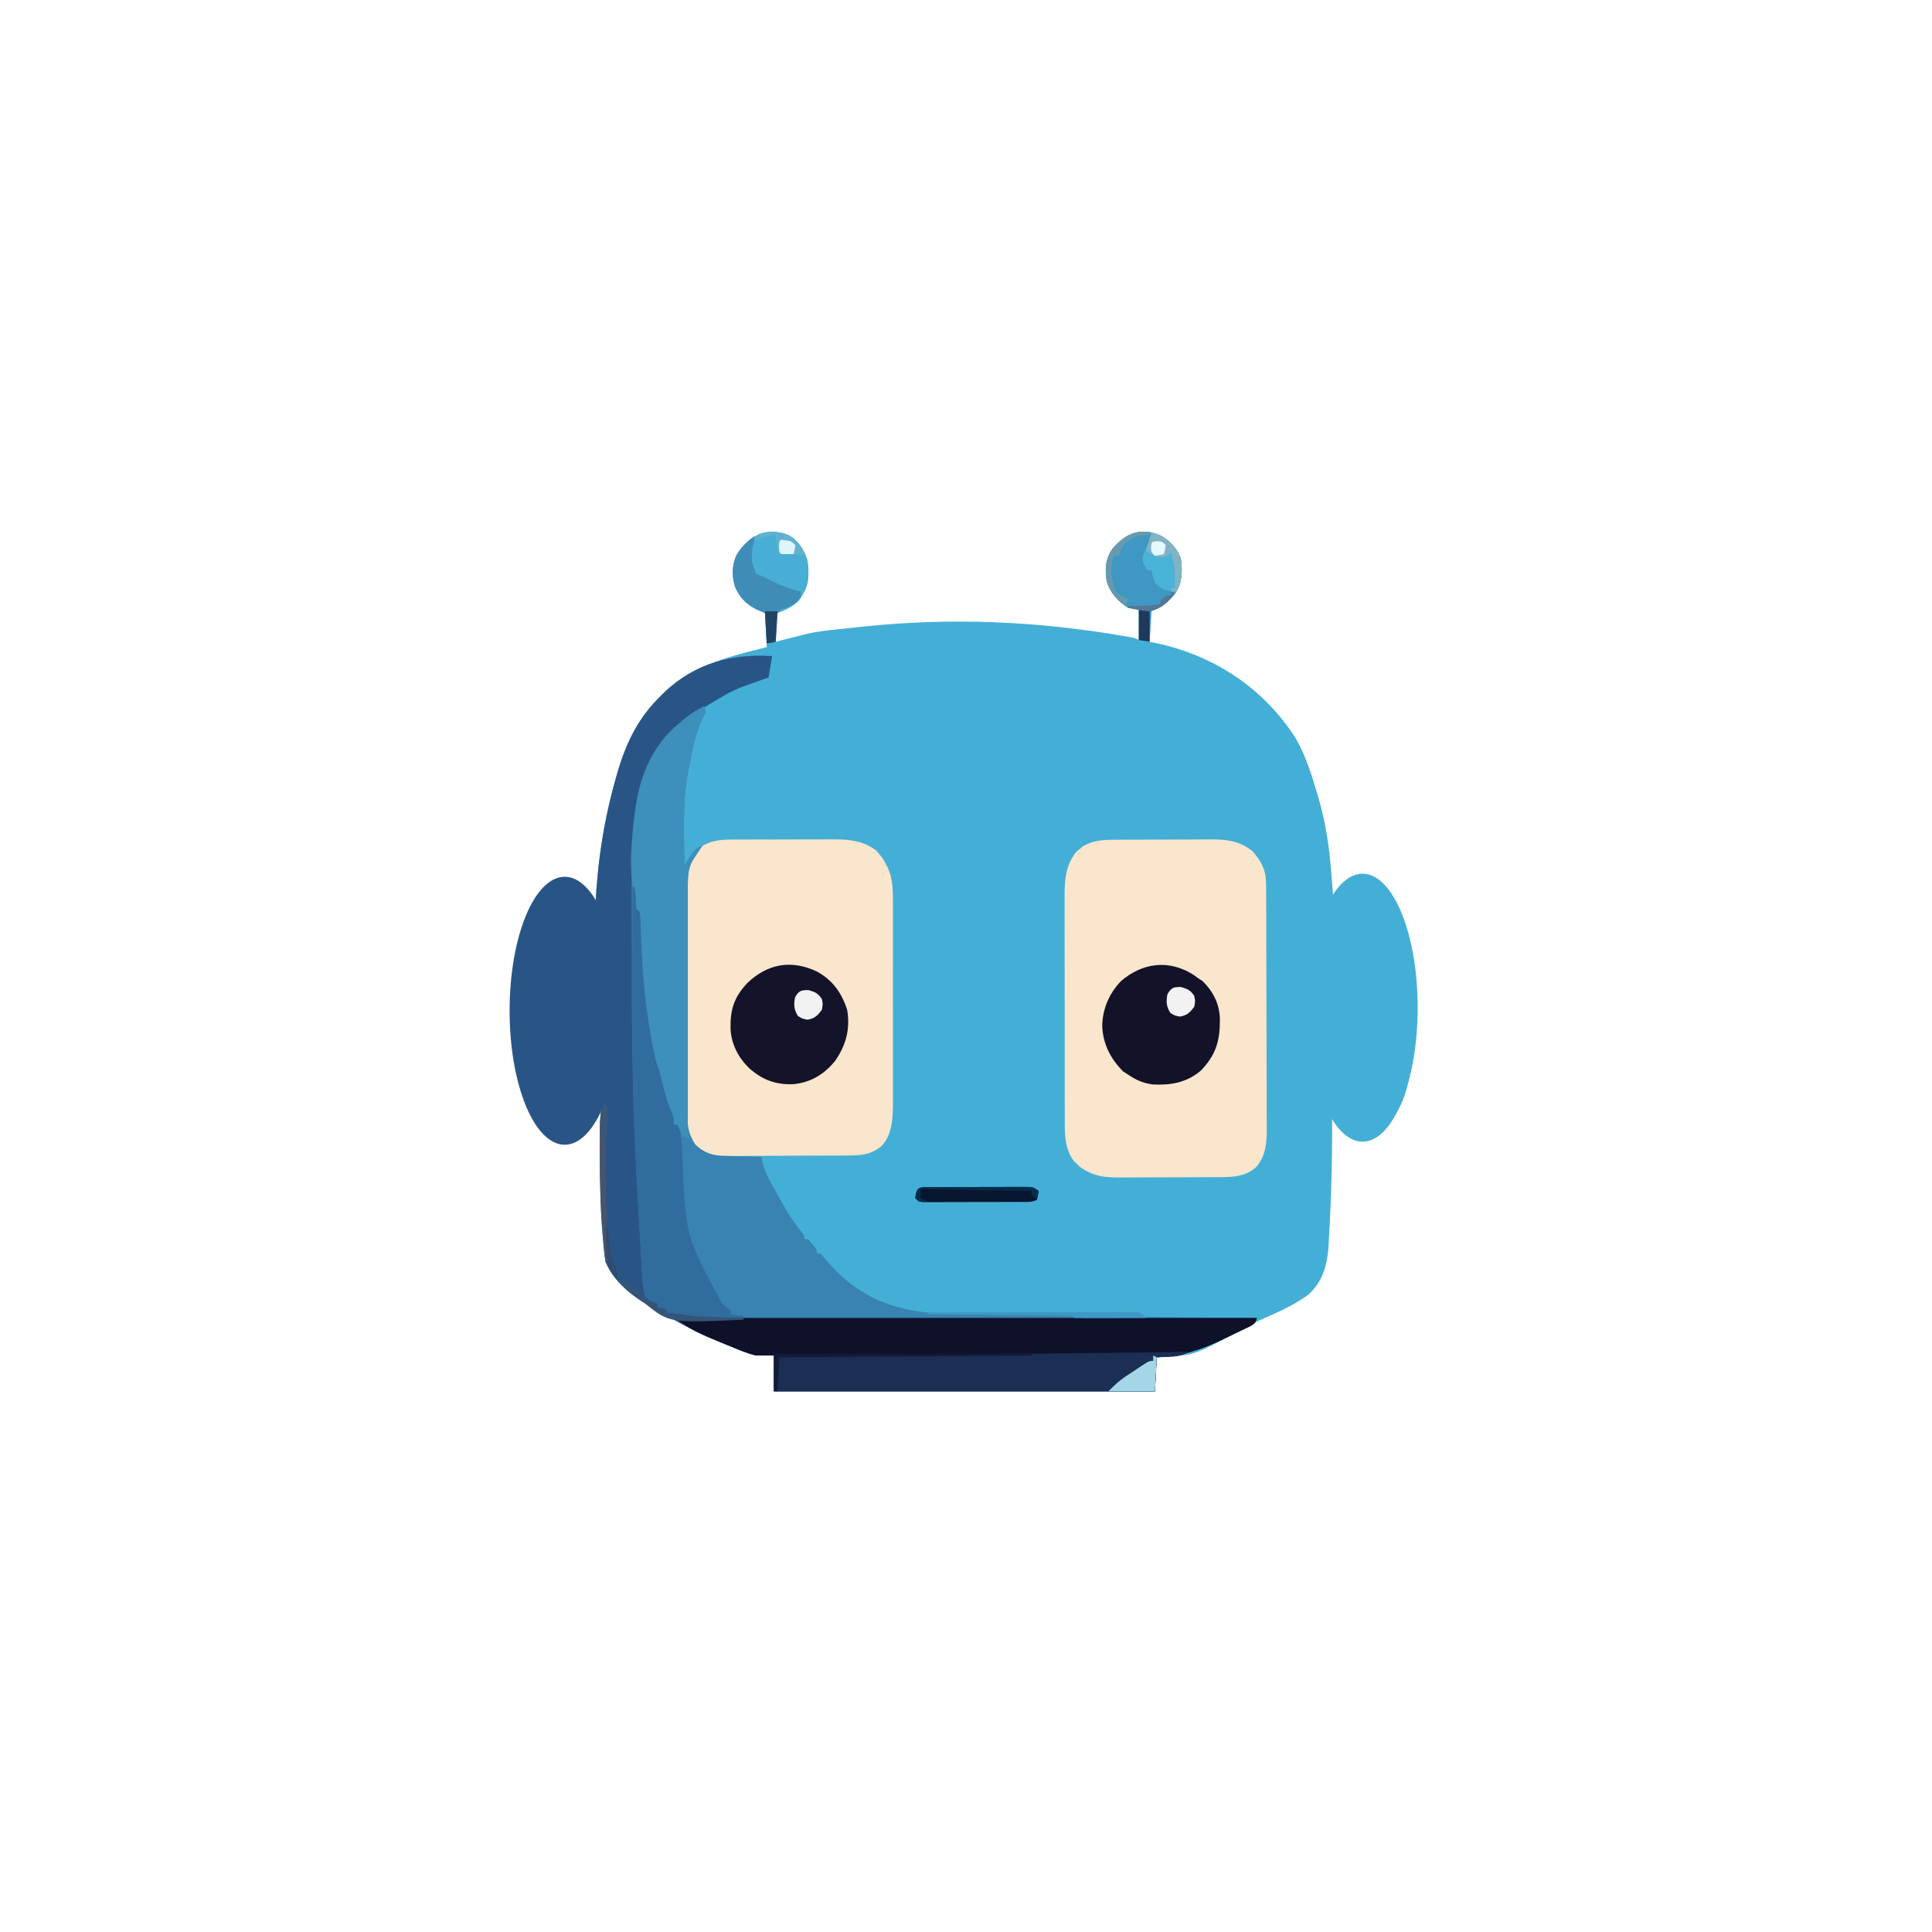
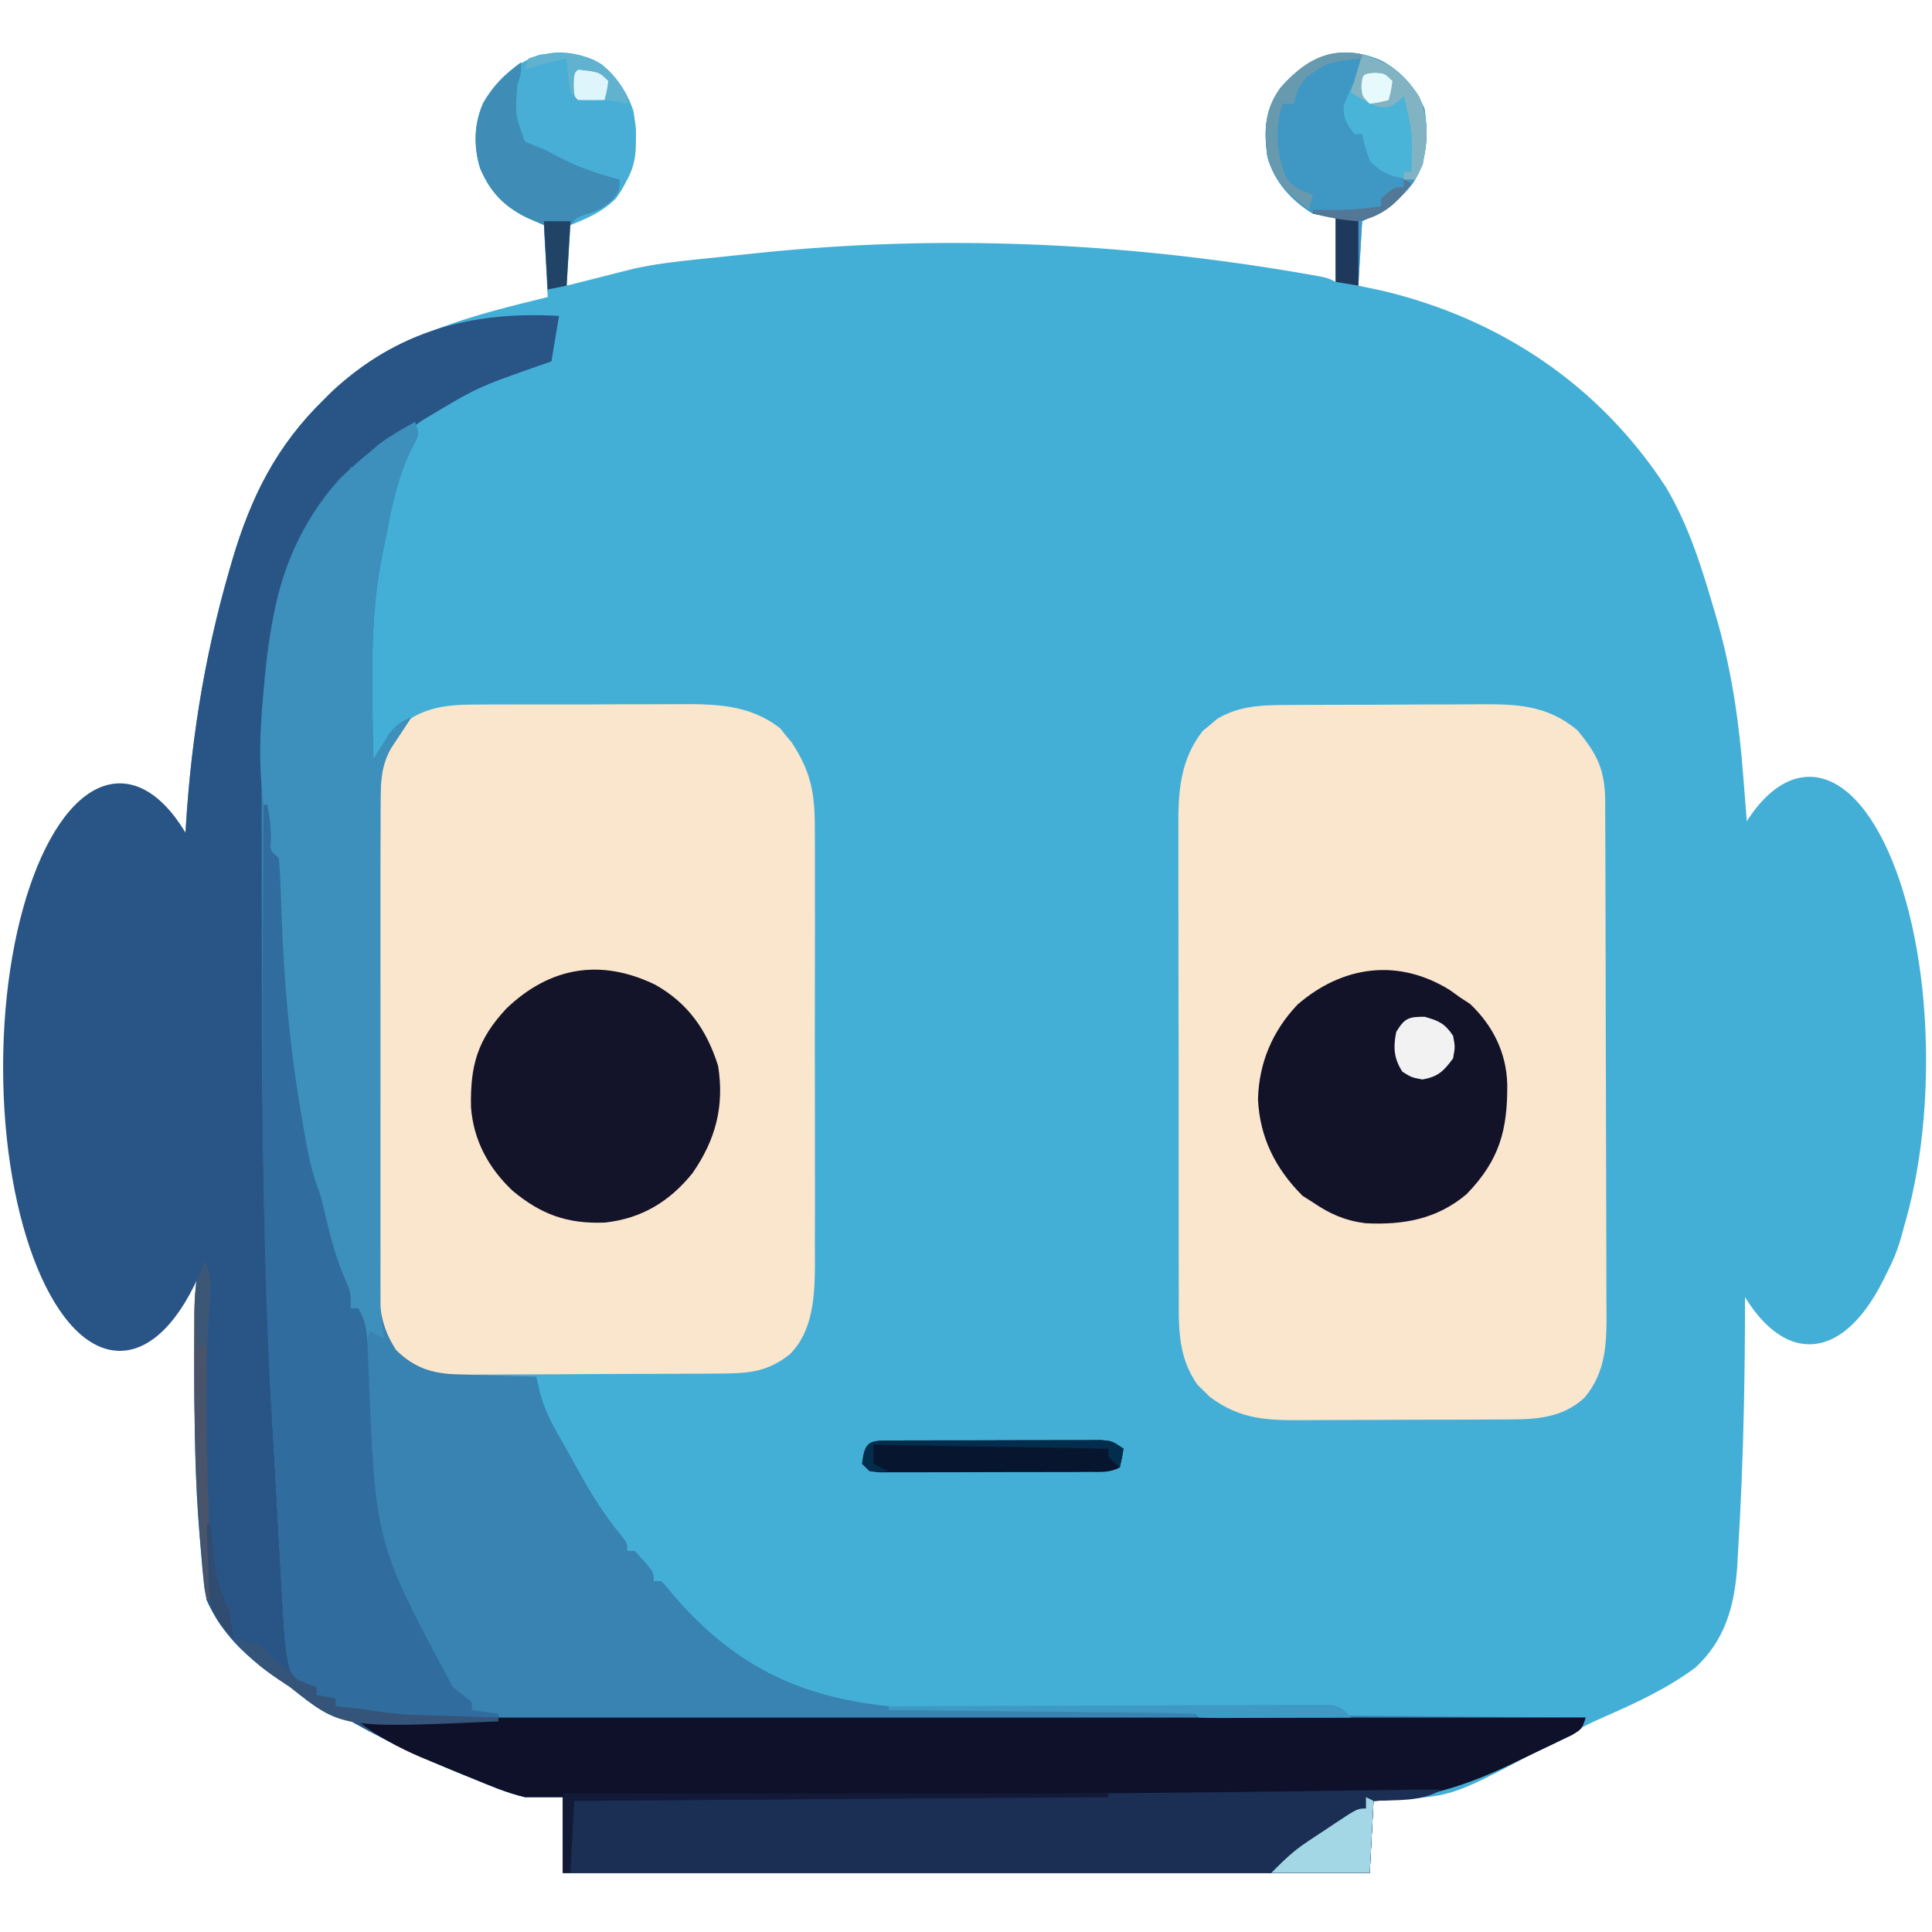
- <svg xmlns="http://www.w3.org/2000/svg" version="1.1" width="1080" height="1080" viewBox="-159.05 -133.33 1080 1080" xml:space="preserve">
+ <svg xmlns="http://www.w3.org/2000/svg" version="1.1" width="1080" height="1080" viewBox="340 150 80 510" xml:space="preserve">
  <defs>
</defs>
  <g transform="matrix(1 0 0 1 380.15 404.14)">
    <path style="stroke: none; stroke-width: 1; stroke-dasharray: none; stroke-linecap: butt; stroke-dashoffset: 0; stroke-linejoin: miter; stroke-miterlimit: 4; fill: rgb(68,175,214); fill-rule: nonzero; opacity: 1;" vector-effect="non-scaling-stroke" transform=" translate(-258.57, -242.73)" d="M 368.125 4.625 C 373.568 7.593 376.945 11.617 379.438 17.25 C 380.506 24.374 380.268 30.613 376.438 36.875 C 372.818 41.765 368.344 44.328 363 47 L 362 64 L 368.5 65.375 C 399.618 72.82 425.678 90.345 443.188 117.188 C 449.384 127.628 452.808 138.975 456.188 150.563 L 456.908 153.027 C 460.714 166.552 462.575 179.92 463.625 193.875 Q 463.897 197.322 464.174 200.769 Q 464.35 202.966 464.522 205.165 C 464.915 210.125 465.42 215.058 466 220 C 467.26 232.649 467.503 245.485 465 258 L 476 258 L 475.93 253.102 Q 475.901 249.862 475.875 246.625 L 475.825 243.41 C 475.784 236.824 475.952 230.32 478 224 C 481.006 220.994 483.824 221.404 488 221 C 488.182 220.362 488.364 219.724 488.55 219.066 C 488.802 218.24 489.054 217.414 489.312 216.562 L 490.051 214.066 L 491 212 L 494 211 C 492.787 214.724 491.491 218.378 490 222 L 492.563 222 C 497.561 223.454 500.178 226.715 503 231 C 507.003 241.676 507.31 253.167 507.3 264.45 L 507.314 268.144 Q 507.322 271.974 507.316 275.804 C 507.312 279.689 507.336 283.572 507.361 287.455 Q 507.365 291.202 507.363 294.949 L 507.391 298.422 C 507.334 308.468 505.593 318.442 500 327 C 495.733 331.009 491.69 331.158 486 331.188 L 482.25 331.23 C 479 331 479 331 476 329 C 475.28 325.34 475.217 321.734 475 318 L 464 318 L 464.035 322.063 C 464.183 347.637 463.773 373.283 462.187 398.813 L 462.012 402.111 C 461.272 412.569 458.802 421.554 450.957 428.801 C 443.523 434.33 434.99 438.276 426.523 441.965 C 421.919 443.988 417.539 446.346 413.125 448.75 C 387.234 462.624 387.234 462.624 372.75 463.563 L 366 464 L 365 483 L 152 483 L 152 463 L 142 463 C 137.149 461.858 132.604 459.89 128 458 L 125.578 457.025 C 114.215 452.428 103.398 447.338 92.855 441.086 C 90.99 440 89.112 438.938 87.219 437.902 C 75.165 431.247 63.798 423.976 58 411 C 57.384 407.868 57.384 407.868 57.05 404.445 L 56.861 402.51 C 56.661 400.383 56.485 398.255 56.313 396.125 L 56.121 393.889 C 54.902 379.312 54.731 364.746 54.75 350.125 L 54.752 346.897 Q 54.763 342.327 54.797 337.757 L 54.81 334.991 C 54.856 330.871 54.965 327.016 56 323 L 53.563 322.625 L 51 322 L 50 320 C 47.686 319.268 45.352 318.601 43 318 L 43.035 320.082 L 43.063 322.812 L 43.098 325.52 C 43 328 43 328 42 331 C 39.291 331.081 36.585 331.14 33.875 331.188 L 31.57 331.264 C 26.623 331.328 23.262 330.79 19 328 C 10.096 318.433 9.848 303.593 9.832 291.313 L 9.822 288.581 Q 9.815 285.732 9.815 282.883 C 9.813 280.035 9.795 277.188 9.775 274.34 C 9.665 238.934 9.665 238.934 18.125 226.438 C 22.748 222.518 27.679 221.858 33.648 222.113 C 35.774 222.338 37.89 222.66 40 223 C 43.378 230.432 43.244 238.413 43.563 246.438 L 43.693 249.521 Q 43.852 253.261 44 257 L 50 257 L 50.152 253.728 Q 50.972 236.176 51.867 218.628 Q 52.049 215.007 52.227 211.386 C 53.465 186.434 57.055 163.006 64 139 L 64.727 136.487 C 69.683 119.722 76.407 106.257 89 94 L 91.023 91.984 C 105.63 78.302 124.992 72.598 144 68 L 148 67 L 147 48 L 142.375 46 C 136.337 42.964 132.805 39.248 130.16 33.023 C 128.405 27.263 128.547 21.425 130.906 15.863 C 134.302 9.841 139.401 5.2 146 3 C 151.835 2.368 157.001 2.599 162.176 5.527 C 167.515 9.837 170.522 15.725 171.273 22.445 C 171.548 29.682 170.271 35.07 166 41 C 162.352 44.54 158.74 46.104 154 48 L 153 64 L 157.164 62.941 L 162.625 61.562 L 165.363 60.865 L 168.039 60.191 L 170.483 59.573 C 176.073 58.301 181.718 57.657 187.414 57.063 L 189.868 56.805 Q 192.442 56.535 195.017 56.271 Q 198.845 55.872 202.672 55.461 C 251.05 50.388 299.078 52.491 346.942 60.695 L 349.026 61.049 C 353.76 61.879 353.76 61.879 356 63 L 356 46 L 350 45 C 344.322 41.515 339.771 36.48 338 30 C 337.017 23.066 337.28 17.416 341.516 11.68 C 349.05 3.154 357.486 -0.056 368.125 4.625" stroke-linecap="round" />
  </g>
  <g transform="matrix(1 0 0 1 337.45 438.8)">
    <path style="stroke: none; stroke-width: 1; stroke-dasharray: none; stroke-linecap: butt; stroke-dashoffset: 0; stroke-linejoin: miter; stroke-miterlimit: 4; fill: rgb(41,85,134); fill-rule: nonzero; opacity: 1;" vector-effect="non-scaling-stroke" transform=" translate(-215.88, -277.4)" d="M 151 72 L 149 84 L 145.3 85.285 C 129.36 90.888 129.36 90.888 114.926 99.559 C 112.907 101.069 110.868 102.167 108.625 103.313 C 104.278 105.662 101.392 108.443 98 112 L 96 112 L 95 115 C 93.339 116.672 91.672 118.339 90 120 C 88.572 121.921 87.196 123.88 85.875 125.875 L 83.867 128.867 C 79.35 136.446 78.092 143.315 76.875 152 L 76.363 155.484 C 75.899 158.655 75.448 161.827 75 165 L 74.484 167.918 C 73.711 173.377 73.836 178.875 73.823 184.377 L 73.803 188.133 Q 73.78 193.243 73.767 198.353 Q 73.759 201.586 73.747 204.821 C 73.713 214.888 73.697 224.955 73.689 235.022 Q 73.687 238.639 73.682 242.255 C 73.633 289.555 74.227 336.68 77.468 383.887 C 77.87 389.808 78.206 395.729 78.508 401.656 L 78.763 406.523 Q 78.949 410.053 79.116 413.583 C 79.217 415.733 79.329 417.882 79.442 420.031 L 79.623 423.751 C 79.988 426.898 80.528 429.201 82 432 C 84.524 433.36 84.524 433.36 87 434 L 87 436 L 92 437 L 92 439 L 93.723 439.184 L 96.063 439.437 L 98.348 439.684 C 100.208 439.905 102.062 440.177 103.91 440.485 C 109.278 441.251 114.685 441.367 120.1 441.555 L 123.696 441.683 C 137.267 442.127 150.834 442.133 164.411 442.113 L 172.905 442.114 Q 181.955 442.114 191.005 442.106 Q 204.091 442.095 217.175 442.094 Q 238.415 442.09 259.656 442.075 Q 280.26 442.061 300.864 442.055 L 303.44 442.055 L 316.238 442.05 Q 369.12 442.034 422 442 C 421 445 421 445 418.415 446.562 L 414.98 448.215 L 413.12 449.115 Q 411.16 450.059 409.194 450.988 C 407.227 451.918 405.271 452.867 403.314 453.818 C 390.78 459.855 379.92 463.443 366 464 L 365 483 L 152 483 L 152 463 L 142 463 C 137.149 461.858 132.604 459.89 128 458 L 125.578 457.025 C 114.215 452.428 103.398 447.338 92.855 441.086 C 90.99 440 89.112 438.938 87.219 437.902 C 75.165 431.247 63.798 423.976 58 411 C 57.384 407.868 57.384 407.868 57.05 404.445 L 56.861 402.51 C 56.661 400.383 56.485 398.255 56.313 396.125 L 56.121 393.889 C 54.902 379.312 54.731 364.746 54.75 350.125 L 54.752 346.897 Q 54.763 342.327 54.797 337.757 L 54.81 334.991 C 54.856 330.871 54.965 327.016 56 323 L 53.563 322.625 L 51 322 L 50 320 C 47.686 319.268 45.352 318.601 43 318 L 43.035 320.082 L 43.063 322.812 L 43.098 325.52 C 43 328 43 328 42 331 C 39.291 331.081 36.585 331.14 33.875 331.188 L 31.57 331.264 C 26.623 331.328 23.262 330.79 19 328 C 10.096 318.433 9.848 303.593 9.832 291.313 L 9.822 288.581 Q 9.815 285.732 9.815 282.883 C 9.813 280.035 9.795 277.188 9.775 274.34 C 9.665 238.934 9.665 238.934 18.125 226.438 C 22.748 222.518 27.679 221.858 33.648 222.113 C 35.774 222.338 37.89 222.66 40 223 C 43.378 230.432 43.244 238.413 43.563 246.438 L 43.693 249.521 Q 43.852 253.261 44 257 L 50 257 L 50.152 253.728 Q 50.972 236.176 51.867 218.628 Q 52.049 215.007 52.227 211.386 C 53.465 186.434 57.055 163.006 64 139 L 64.727 136.487 C 69.683 119.722 76.407 106.257 89 94 L 91.023 91.984 C 108.17 75.924 128.134 70.642 151 72" stroke-linecap="round" />
  </g>
  <g transform="matrix(1 0 0 1 386.63 430.39)">
    <path style="stroke: none; stroke-width: 1; stroke-dasharray: none; stroke-linecap: butt; stroke-dashoffset: 0; stroke-linejoin: miter; stroke-miterlimit: 4; fill: rgb(250,229,205); fill-rule: nonzero; opacity: 1;" vector-effect="non-scaling-stroke" transform=" translate(-265.05, -268.99)" d="M 341.445 174.71 L 343.591 174.69 C 345.912 174.67 348.233 174.666 350.555 174.664 L 355.437 174.644 Q 360.544 174.627 365.65 174.629 C 369.993 174.629 374.335 174.602 378.678 174.568 C 382.038 174.546 385.398 174.542 388.758 174.543 Q 391.158 174.539 393.558 174.516 C 403.558 174.428 411.844 174.646 419.812 181.375 C 425.173 187.808 427.115 191.954 427.147 200.229 L 427.169 204.107 L 427.177 208.357 L 427.197 212.837 Q 427.225 220.189 427.238 227.543 L 427.251 232.613 Q 427.28 244.524 427.292 256.437 Q 427.307 270.169 427.369 283.902 Q 427.413 294.528 427.417 305.154 C 427.419 309.381 427.428 313.608 427.453 317.836 Q 427.488 323.806 427.471 329.776 Q 427.471 331.959 427.491 334.143 C 427.567 342.766 427.495 350.724 421.659 357.574 C 416.17 362.661 409.431 363.3 402.264 363.291 L 400.024 363.311 C 397.601 363.33 395.177 363.334 392.754 363.336 L 387.662 363.356 Q 382.337 363.373 377.013 363.371 C 372.48 363.371 367.947 363.398 363.413 363.432 C 359.91 363.454 356.407 363.458 352.904 363.457 Q 350.399 363.462 347.892 363.484 C 338.107 363.566 330.939 363.414 322.793 357.359 L 321.187 355.75 L 319.543 354.172 C 314.143 346.572 314.564 338.436 314.596 329.481 L 314.576 325.093 C 314.557 321.138 314.558 317.183 314.564 313.229 C 314.567 309.919 314.561 306.609 314.555 303.299 Q 314.535 291.579 314.554 279.859 C 314.565 271.818 314.551 263.777 314.524 255.736 C 314.503 248.814 314.495 241.892 314.502 234.97 C 314.505 230.844 314.502 226.718 314.485 222.592 Q 314.463 216.769 314.493 210.945 Q 314.498 208.818 314.483 206.691 C 314.419 197.379 315.01 189.133 320.895 181.562 L 322.812 180 L 324.707 178.375 C 329.953 175.229 335.442 174.745 341.445 174.709 M 127.818 174.596 L 130.048 174.576 C 132.458 174.557 134.865 174.561 137.273 174.566 L 142.346 174.551 Q 147.649 174.538 152.952 174.554 C 157.46 174.565 161.967 174.545 166.475 174.516 C 169.965 174.498 173.455 174.498 176.945 174.504 Q 179.435 174.504 181.927 174.485 C 191.873 174.421 201.182 174.43 209.367 180.859 L 210.875 182.75 L 212.43 184.61 C 217.818 192.812 218.581 198.662 218.518 208.402 Q 218.526 210.416 218.538 212.43 C 218.557 216.059 218.55 219.687 218.538 223.315 C 218.528 227.127 218.537 230.939 218.543 234.751 Q 218.553 244.355 218.521 253.959 C 218.5 261.339 218.507 268.717 218.529 276.095 Q 218.555 285.63 218.539 295.164 C 218.533 298.951 218.532 302.738 218.545 306.524 Q 218.562 311.871 218.525 317.219 C 218.518 319.133 218.53 321.048 218.542 322.963 C 218.464 331.013 217.959 340.004 211.986 346.033 C 206.091 350.76 201.071 351.152 193.655 351.177 L 191.111 351.197 Q 186.95 351.225 182.789 351.238 L 179.914 351.251 Q 172.385 351.281 164.857 351.295 C 159.677 351.306 154.497 351.341 149.316 351.38 C 145.328 351.406 141.341 351.415 137.353 351.418 Q 134.488 351.426 131.624 351.453 C 128.95 351.478 126.278 351.477 123.604 351.47 L 121.224 351.509 C 116.029 351.459 113.148 350.383 109 347 C 104.421 342.04 102.753 337.751 102.74 331.03 L 102.718 327.403 L 102.725 323.448 L 102.71 319.263 C 102.696 315.48 102.696 311.697 102.698 307.913 Q 102.698 303.169 102.69 298.423 Q 102.674 287.223 102.684 276.021 C 102.69 268.331 102.678 260.642 102.657 252.953 C 102.64 246.34 102.633 239.728 102.637 233.115 C 102.638 229.171 102.636 225.226 102.622 221.282 Q 102.604 215.712 102.624 210.142 C 102.628 208.141 102.616 206.14 102.604 204.139 C 102.661 194.491 103.809 187.083 110.012 179.508 C 115.361 175.451 121.28 174.623 127.818 174.596" stroke-linecap="round" />
  </g>
  <g transform="matrix(1 0 0 1 367.81 432.96)">
    <path style="stroke: none; stroke-width: 1; stroke-dasharray: none; stroke-linecap: butt; stroke-dashoffset: 0; stroke-linejoin: miter; stroke-miterlimit: 4; fill: rgb(56,131,177); fill-rule: nonzero; opacity: 1;" vector-effect="non-scaling-stroke" transform=" translate(-246.23, -271.56)" d="M 113 100 C 114 103 114 103 113.145 105.066 L 111.813 107.562 C 108.44 114.682 106.91 121.93 105.454 129.626 C 105.164 131.144 104.859 132.659 104.538 134.171 C 100.723 152.175 101.718 170.703 102 189 L 103.172 187.102 L 104.75 184.625 C 105.26 183.813 105.77 183.001 106.297 182.165 C 108.067 179.915 109.369 179.041 112 178 L 110.504 180.23 L 108.562 183.188 L 106.629 186.105 C 104.067 190.657 103.874 194.817 103.853 199.976 L 103.831 203.608 L 103.823 207.568 L 103.803 211.758 Q 103.775 218.622 103.762 225.488 L 103.749 230.225 Q 103.72 241.351 103.708 252.477 Q 103.693 265.302 103.631 278.127 Q 103.587 288.052 103.583 297.979 C 103.582 301.927 103.57 305.876 103.547 309.824 Q 103.512 315.398 103.529 320.971 C 103.53 322.976 103.511 324.981 103.491 326.985 C 103.532 334.139 104.078 338.947 108 345 C 112.925 349.799 117.618 351.221 124.395 351.414 L 128.037 351.531 L 131.812 351.625 L 135.646 351.742 Q 140.323 351.883 145 352 L 145.805 355.617 C 146.769 359.457 148.179 362.658 150.125 366.125 L 152.008 369.492 L 152.998 371.229 C 154.009 373.023 155.007 374.824 155.992 376.633 C 159.466 382.923 163.102 388.81 167.75 394.328 C 169 396 169 396 169 398 L 171 398 C 176 403.476 176 403.476 176 406 L 178 406 C 179.34 407.398 179.34 407.398 180.938 409.375 C 196.854 428.032 214.017 436.502 238 439 C 244.539 439.464 251.085 439.464 257.637 439.477 Q 260.315 439.498 262.992 439.524 C 267.616 439.565 272.24 439.59 276.864 439.611 C 284.328 439.648 291.793 439.708 299.257 439.77 C 301.855 439.789 304.452 439.8 307.05 439.811 L 311.768 439.842 L 313.958 439.845 C 318.887 439.887 318.887 439.887 320 441 C 323.104 441.125 326.188 441.186 329.293 441.205 L 332.249 441.235 Q 337.11 441.282 341.973 441.316 L 348.694 441.379 Q 357.559 441.461 366.424 441.532 Q 375.464 441.609 384.502 441.693 Q 402.251 441.855 420 442 L 420 443 C 379.998 443.026 339.995 443.044 299.993 443.055 L 297.435 443.055 Q 277.045 443.063 256.655 443.077 Q 235.67 443.091 214.685 443.094 Q 201.778 443.096 188.871 443.108 Q 179.973 443.115 171.074 443.114 Q 165.97 443.112 160.867 443.119 C 147.107 443.139 133.354 443.039 119.599 442.674 C 118.181 442.637 116.764 442.603 115.346 442.572 C 113.377 442.525 111.409 442.471 109.441 442.41 L 106.032 442.317 C 102.984 441.998 100.79 441.22 98 440 L 94.75 439.5 L 92 439 L 91 437 L 89 436.5 L 87 436 L 86 434 L 83.563 433.313 C 81 432 81 432 79.886 428.99 C 78.786 424.64 78.514 420.313 78.254 415.848 L 78.1 413.248 C 77.449 402.099 76.819 390.948 76.21 379.796 Q 75.907 374.345 75.6 368.895 C 73.323 328.117 72.49 287.456 72.558 246.62 C 72.563 240.439 72.552 234.257 72.525 228.076 Q 72.491 218.886 72.502 209.696 C 72.505 206.108 72.503 202.52 72.485 198.932 C 72.355 169.696 72.35 137.95 93 115 C 95.564 112.53 98.236 110.242 101 108 L 103.563 105.813 C 106.578 103.57 109.707 101.808 113 100" stroke-linecap="round" />
  </g>
  <g transform="matrix(1 0 0 1 381.58 623.9)">
    <path style="stroke: none; stroke-width: 1; stroke-dasharray: none; stroke-linecap: butt; stroke-dashoffset: 0; stroke-linejoin: miter; stroke-miterlimit: 4; fill: rgb(14,17,41); fill-rule: nonzero; opacity: 1;" vector-effect="non-scaling-stroke" transform=" translate(-260, -462.5)" d="M 98 442 L 422 442 C 421 445 421 445 418.415 446.562 L 414.98 448.215 L 413.12 449.115 Q 411.16 450.059 409.194 450.988 C 407.227 451.918 405.271 452.867 403.314 453.818 C 390.78 459.855 379.92 463.443 366 464 L 365 483 L 152 483 L 152 463 L 142 463 C 137.149 461.858 132.604 459.891 128 458 L 125.465 456.977 C 122.7 455.853 119.941 454.715 117.187 453.563 C 116.317 453.203 115.445 452.845 114.547 452.475 C 108.61 449.94 103.118 446.97 98 443 z" stroke-linecap="round" />
  </g>
  <g transform="matrix(1 0 0 1 214.52 383.4)">
    <path style="stroke: none; stroke-width: 1; stroke-dasharray: none; stroke-linecap: butt; stroke-dashoffset: 0; stroke-linejoin: miter; stroke-miterlimit: 4; fill: rgb(61,143,188); fill-rule: nonzero; opacity: 1;" vector-effect="non-scaling-stroke" transform=" translate(-92.95, -222)" d="M 113 100 C 114 103 114 103 113.145 105.066 L 111.813 107.562 C 108.44 114.682 106.91 121.93 105.454 129.626 C 105.164 131.144 104.859 132.659 104.538 134.171 C 100.723 152.175 101.718 170.703 102 189 L 103.172 187.102 L 104.75 184.625 C 105.26 183.813 105.77 183.001 106.297 182.165 C 108.067 179.915 109.369 179.041 112 178 L 110.504 180.23 L 108.562 183.188 L 106.629 186.105 C 104.06 190.67 103.875 194.824 103.873 199.996 L 103.864 203.642 L 103.871 207.615 L 103.865 211.82 Q 103.861 217.52 103.865 223.218 C 103.868 227.197 103.865 231.176 103.865 235.155 Q 103.861 245.176 103.87 255.199 Q 103.876 266.78 103.868 278.363 Q 103.861 288.312 103.865 298.261 Q 103.868 304.201 103.864 310.141 Q 103.86 315.725 103.869 321.311 Q 103.871 324.335 103.864 327.358 L 103.873 331.004 L 103.874 334.165 C 103.994 336.882 104.388 339.355 105 342 L 101 340 L 100 344 L 98 334 L 96 334 C 91.956 323.107 88.64 312.317 86 301 L 85.047 297.414 C 78.308 270.52 76.858 242.581 76 215 L 74 214 L 74.098 208.238 C 74.062 205.978 74.062 205.978 73.508 203.726 C 70.719 188.781 72.658 171.689 74.813 156.75 L 75.313 153.277 C 78.221 134.82 86.41 119.833 101 108 L 103.563 105.813 C 106.578 103.57 109.707 101.808 113 100" stroke-linecap="round" />
  </g>
  <g transform="matrix(1 0 0 1 390.58 633.4)">
    <path style="stroke: none; stroke-width: 1; stroke-dasharray: none; stroke-linecap: butt; stroke-dashoffset: 0; stroke-linejoin: miter; stroke-miterlimit: 4; fill: rgb(27,46,84); fill-rule: nonzero; opacity: 1;" vector-effect="non-scaling-stroke" transform=" translate(-269, -472)" d="M 384 461 C 378.666 464.314 372.072 463.663 366 464 L 365 483 L 154 483 C 154 464 154 464 155 463 C 156.636 462.901 158.276 462.851 159.915 462.849 L 163.15 462.823 L 166.74 462.811 L 170.508 462.785 Q 174.599 462.759 178.691 462.74 C 183.071 462.72 187.453 462.692 191.834 462.664 C 198.094 462.625 204.353 462.588 210.613 462.554 C 225.987 462.47 241.36 462.37 256.734 462.27 L 263.992 462.223 C 292.2 462.046 320.406 461.772 348.612 461.403 Q 358.995 461.269 369.38 461.127 L 373.05 461.076 L 376.197 461.031 Q 380.097 460.989 384 461" stroke-linecap="round" />
  </g>
  <g transform="matrix(1 0 0 1 225.44 483.01)">
    <path style="stroke: none; stroke-width: 1; stroke-dasharray: none; stroke-linecap: butt; stroke-dashoffset: 0; stroke-linejoin: miter; stroke-miterlimit: 4; fill: rgb(48,109,158); fill-rule: nonzero; opacity: 1;" vector-effect="non-scaling-stroke" transform=" translate(-103.87, -321.61)" d="M 73 201 L 74 201 C 74.602 204.161 75 207.024 74.938 210.25 C 74.687 213.147 74.687 213.147 77 215 C 77.27 217.68 77.42 220.274 77.492 222.96 L 77.683 227.979 L 77.777 230.648 C 78.415 248.332 79.966 265.548 83 283 L 83.443 285.64 C 84.51 291.984 85.596 298.01 88 304 C 88.654 306.56 89.278 309.115 89.875 311.688 C 91.229 317.358 92.845 322.658 95.265 327.984 C 96 330 96 330 96 334 L 98 334 C 100.242 337.616 100.331 340.782 100.492 344.984 L 100.683 349.224 L 100.776 351.463 C 102.572 395.907 102.572 395.907 122.938 433.883 C 124.158 434.904 125.406 435.891 126.68 436.843 L 128 438 L 128 440 L 135 441 L 135 442 Q 128.301 442.075 121.603 442.11 Q 119.326 442.125 117.049 442.15 C 114.862 442.173 112.676 442.188 110.489 442.195 L 106.505 442.227 C 103.147 442.01 101.024 441.379 98 440 L 94.75 439.5 L 92 439 L 91 437 L 89 436.5 L 87 436 L 86 434 L 83.563 433.313 C 81 432 81 432 79.886 428.99 C 78.787 424.644 78.5 420.312 78.254 415.848 L 78.085 413.121 C 77.902 410.101 77.731 407.082 77.563 404.063 L 77.377 400.801 Q 76.88 392.021 76.404 383.24 Q 76.021 376.226 75.572 369.217 C 71.982 313.197 72.701 257.108 73 201" stroke-linecap="round" />
  </g>
  <g transform="matrix(1 0 0 1 489.98 439.53)">
    <path style="stroke: none; stroke-width: 1; stroke-dasharray: none; stroke-linecap: butt; stroke-dashoffset: 0; stroke-linejoin: miter; stroke-miterlimit: 4; fill: rgb(18,18,41); fill-rule: nonzero; opacity: 1;" vector-effect="non-scaling-stroke" transform=" translate(-368.4, -278.13)" d="M 386.125 249.938 L 389 252 L 391.5 253.625 C 397.518 259.342 401.081 266.535 401.293 274.801 C 401.396 286.883 399.257 294.851 390.598 303.793 C 382.746 310.464 373.793 312.021 363.785 311.493 C 358.398 310.792 354.455 309.035 350 306 L 347.25 304.25 C 340.088 297.088 335.956 288.84 335.5 278.75 C 335.756 269.133 339.331 260.726 345.969 253.754 C 357.92 243.434 372.588 241.544 386.125 249.938" stroke-linecap="round" />
  </g>
  <g transform="matrix(1 0 0 1 282.21 439.36)">
    <path style="stroke: none; stroke-width: 1; stroke-dasharray: none; stroke-linecap: butt; stroke-dashoffset: 0; stroke-linejoin: miter; stroke-miterlimit: 4; fill: rgb(19,19,41); fill-rule: nonzero; opacity: 1;" vector-effect="non-scaling-stroke" transform=" translate(-160.64, -277.95)" d="M 176.418 248.543 C 185.058 253.419 190.045 260.532 193 270 C 194.681 280.678 192.317 289.465 186.25 298.25 C 180.163 305.801 172.782 310.257 163.113 311.316 C 153.223 311.709 146.267 309.201 138.688 302.875 C 132.351 296.847 128.428 289.623 127.762 280.863 C 127.53 269.785 129.506 262.988 137.07 254.855 C 148.466 243.898 161.914 241.495 176.418 248.543" stroke-linecap="round" />
  </g>
  <g transform="matrix(1 0 0 1 480.33 194.64)">
    <path style="stroke: none; stroke-width: 1; stroke-dasharray: none; stroke-linecap: butt; stroke-dashoffset: 0; stroke-linejoin: miter; stroke-miterlimit: 4; fill: rgb(63,151,195); fill-rule: nonzero; opacity: 1;" vector-effect="non-scaling-stroke" transform=" translate(-358.76, -33.23)" d="M 368.125 4.625 C 373.568 7.593 376.945 11.617 379.438 17.25 C 380.506 24.374 380.268 30.613 376.438 36.875 C 372.818 41.765 368.344 44.328 363 47 L 362 64 L 356 63 L 356 46 L 350 45 C 344.322 41.515 339.771 36.48 338 30 C 337.017 23.066 337.28 17.416 341.516 11.68 C 349.05 3.154 357.486 -0.056 368.125 4.625" stroke-linecap="round" />
  </g>
  <g transform="matrix(1 0 0 1 276.47 180.9)">
    <path style="stroke: none; stroke-width: 1; stroke-dasharray: none; stroke-linecap: butt; stroke-dashoffset: 0; stroke-linejoin: miter; stroke-miterlimit: 4; fill: rgb(72,174,213); fill-rule: nonzero; opacity: 1;" vector-effect="non-scaling-stroke" transform=" translate(-154.89, -19.49)" d="M 160.25 4.438 C 165.323 7.308 168.817 12.458 170.648 17.941 C 171.079 20.464 171.17 22.878 171.188 25.438 L 171.23 28.246 C 170.98 31.238 170.407 33.349 169 36 C 164.882 37.373 162.18 35.882 158.313 34.375 L 156.133 33.535 C 150.037 31.127 144.486 28.719 140 23.813 C 138.253 18.898 137.979 13.778 139.797 8.832 C 143.863 1.248 152.851 1.301 160.25 4.437" stroke-linecap="round" />
  </g>
  <g transform="matrix(1 0 0 1 269.56 196.4)">
    <path style="stroke: none; stroke-width: 1; stroke-dasharray: none; stroke-linecap: butt; stroke-dashoffset: 0; stroke-linejoin: miter; stroke-miterlimit: 4; fill: rgb(63,141,183); fill-rule: nonzero; opacity: 1;" vector-effect="non-scaling-stroke" transform=" translate(-147.98, -35)" d="M 141 5 C 141 8 141 8 140 11 C 139.379 18.838 139.379 18.838 142 26 C 143.652 26.702 145.321 27.364 147 28 Q 149.355 29.2 151.688 30.438 C 156.64 32.955 161.636 34.596 167 36 C 167 39 167 39 165 41.438 C 162.151 43.871 161.107 44.286 157.75 45.312 C 155.558 46.11 155.558 46.11 154 48 C 152.966 53.36 152.899 58.555 153 64 L 148 65 L 147 48 L 142.375 46 C 136.337 42.964 132.805 39.248 130.16 33.023 C 128.405 27.265 128.494 21.349 130.977 15.828 C 133.647 11.246 136.764 8.153 141 5" stroke-linecap="round" />
  </g>
  <g transform="matrix(1 0 0 1 387.08 534.41)">
    <path style="stroke: none; stroke-width: 1; stroke-dasharray: none; stroke-linecap: butt; stroke-dashoffset: 0; stroke-linejoin: miter; stroke-miterlimit: 4; fill: rgb(8,21,47); fill-rule: nonzero; opacity: 1;" vector-effect="non-scaling-stroke" transform=" translate(-265.5, -373)" d="M 238.94 368.855 L 242.794 368.835 L 246.992 368.832 L 251.271 368.822 Q 255.762 368.813 260.254 368.815 C 264.094 368.815 267.933 368.801 271.772 368.784 Q 276.192 368.769 280.615 368.771 C 282.03 368.77 283.446 368.766 284.861 368.758 C 286.841 368.748 288.821 368.752 290.801 368.758 L 294.216 368.753 C 297 369 297 369 300 371 C 299.625 373.437 299.625 373.437 299 376 C 296.243 377.378 294.015 377.135 290.93 377.145 L 287.067 377.165 L 282.875 377.168 L 278.593 377.178 Q 274.105 377.187 269.615 377.185 C 265.775 377.185 261.935 377.199 258.095 377.216 Q 253.673 377.231 249.252 377.229 C 247.835 377.23 246.419 377.234 245.002 377.242 C 243.025 377.25 241.047 377.25 239.07 377.242 L 235.657 377.247 C 233 377 233 377 231 375 C 231.756 368.8 232.944 368.875 238.94 368.855" stroke-linecap="round" />
  </g>
  <g transform="matrix(1 0 0 1 490.6 180.9)">
    <path style="stroke: none; stroke-width: 1; stroke-dasharray: none; stroke-linecap: butt; stroke-dashoffset: 0; stroke-linejoin: miter; stroke-miterlimit: 4; fill: rgb(74,179,216); fill-rule: nonzero; opacity: 1;" vector-effect="non-scaling-stroke" transform=" translate(-369.03, -19.5)" d="M 363 3 C 370.036 4.975 373.902 7.92 378 14 C 380.657 19.868 380.182 25.777 379 32 C 377.953 34.332 377.953 34.332 377 36 C 371.767 35.59 368.614 34.924 365 31 C 363.688 27.25 363.688 27.25 363 24 L 361 24 C 359.015 21.426 357.956 19.858 358.125 16.563 C 359.153 13.553 360.579 10.843 362 8 C 362.7 5.264 362.7 5.264 363 3" stroke-linecap="round" />
  </g>
  <g transform="matrix(1 0 0 1 474.08 634.4)">
    <path style="stroke: none; stroke-width: 1; stroke-dasharray: none; stroke-linecap: butt; stroke-dashoffset: 0; stroke-linejoin: miter; stroke-miterlimit: 4; fill: rgb(163,215,230); fill-rule: nonzero; opacity: 1;" vector-effect="non-scaling-stroke" transform=" translate(-352.5, -473)" d="M 364 463 L 366 464 L 365 483 L 339 483 C 342.29 479.71 344.654 477.353 348.355 474.887 L 350.74 473.295 L 353.187 471.687 C 354.417 470.863 354.417 470.863 355.67 470.021 C 361.74 466 361.74 466 364 466 z" stroke-linecap="round" />
  </g>
  <g transform="matrix(1 0 0 1 420.58 601.77)">
    <path style="stroke: none; stroke-width: 1; stroke-dasharray: none; stroke-linecap: butt; stroke-dashoffset: 0; stroke-linejoin: miter; stroke-miterlimit: 4; fill: rgb(62,153,196); fill-rule: nonzero; opacity: 1;" vector-effect="non-scaling-stroke" transform=" translate(-299, -440.37)" d="M 238 439 C 253.464 438.93 268.928 438.878 284.392 438.845 C 291.572 438.829 298.752 438.808 305.932 438.774 Q 315.318 438.728 324.702 438.718 Q 329.675 438.713 334.644 438.683 C 338.342 438.661 342.038 438.658 345.736 438.659 L 349.075 438.627 L 352.122 438.639 L 354.772 438.631 C 357.445 439.074 358.323 439.927 360 442 Q 351.483 442.037 342.965 442.055 Q 340.065 442.063 337.165 442.075 C 334.393 442.088 331.62 442.093 328.848 442.098 L 326.212 442.113 C 324.141 442.113 322.07 442.063 320 442 L 319 441 C 316.485 440.879 313.968 440.811 311.45 440.795 L 309.056 440.765 Q 305.12 440.718 301.184 440.684 L 295.74 440.621 Q 288.56 440.539 281.383 440.468 Q 274.063 440.391 266.744 440.307 Q 252.372 440.145 238 440 z" stroke-linecap="round" />
  </g>
  <g transform="matrix(1 0 0 1 491.55 180.9)">
    <path style="stroke: none; stroke-width: 1; stroke-dasharray: none; stroke-linecap: butt; stroke-dashoffset: 0; stroke-linejoin: miter; stroke-miterlimit: 4; fill: rgb(129,179,195); fill-rule: nonzero; opacity: 1;" vector-effect="non-scaling-stroke" transform=" translate(-369.97, -19.5)" d="M 363 3 C 370.036 4.975 373.902 7.92 378 14 C 380.657 19.868 380.182 25.777 379 32 C 377.953 34.332 377.953 34.332 377 36 L 374 36 L 374 34 L 376 34 C 376.326 23.811 376.326 23.811 374 14 L 372.313 15.563 C 370 17 370 17 367.563 16.875 C 364.756 15.917 362.473 14.625 360 13 z" stroke-linecap="round" />
  </g>
  <g transform="matrix(1 0 0 1 501.06 426.68)">
    <path style="stroke: none; stroke-width: 1; stroke-dasharray: none; stroke-linecap: butt; stroke-dashoffset: 0; stroke-linejoin: miter; stroke-miterlimit: 4; fill: rgb(242,242,243); fill-rule: nonzero; opacity: 1;" vector-effect="non-scaling-stroke" transform=" translate(-379.49, -265.28)" d="M 379.5 257 C 383.289 258.083 384.804 258.75 387 262 C 387.563 264.938 387.563 264.938 387 268 C 384.514 271.363 383.086 272.8 378.938 273.563 C 376 273 376 273 373.625 271.5 C 371.342 267.988 371.191 265.076 372 261 C 374.22 257.36 375.223 257 379.5 257" stroke-linecap="round" />
  </g>
  <g transform="matrix(1 0 0 1 178.91 527.4)">
    <path style="stroke: none; stroke-width: 1; stroke-dasharray: none; stroke-linecap: butt; stroke-dashoffset: 0; stroke-linejoin: miter; stroke-miterlimit: 4; fill: rgb(73,83,105); fill-rule: nonzero; opacity: 1;" vector-effect="non-scaling-stroke" transform=" translate(-57.34, -366)" d="M 57 321 C 59.68 324.886 58.993 328.783 58.625 333.25 C 57.487 350.453 57.925 367.656 58.438 384.875 L 58.497 386.941 C 58.724 394.665 59.077 402.325 60 410 L 58 411 C 55.724 390.742 54.69 370.64 54.688 350.25 L 54.678 347.05 C 54.672 344.017 54.682 340.985 54.699 337.953 L 54.697 335.217 C 54.754 330.102 55.347 325.848 57 321" stroke-linecap="round" />
  </g>
  <g transform="matrix(1 0 0 1 345.58 633.9)">
    <path style="stroke: none; stroke-width: 1; stroke-dasharray: none; stroke-linecap: butt; stroke-dashoffset: 0; stroke-linejoin: miter; stroke-miterlimit: 4; fill: rgb(19,26,56); fill-rule: nonzero; opacity: 1;" vector-effect="non-scaling-stroke" transform=" translate(-224, -472.5)" d="M 152 462 L 296 462 L 296 463 L 155 464 L 154 483 L 152 483 z" stroke-linecap="round" />
  </g>
  <g transform="matrix(1 0 0 1 277.08 170.72)">
    <path style="stroke: none; stroke-width: 1; stroke-dasharray: none; stroke-linecap: butt; stroke-dashoffset: 0; stroke-linejoin: miter; stroke-miterlimit: 4; fill: rgb(97,178,206); fill-rule: nonzero; opacity: 1;" vector-effect="non-scaling-stroke" transform=" translate(-155.5, -9.32)" d="M 160.313 4.563 C 164.478 6.92 166.58 9.917 169 14 L 169 16 L 166.438 15.5 C 162.96 14.9 162.96 14.9 159.25 15.063 C 156 15 156 15 154 13 C 153.586 10.836 153.586 10.836 153.375 8.375 L 153.148 5.898 L 153 4 L 149.188 4.938 L 147.043 5.465 C 145.343 5.91 143.667 6.445 142 7 L 143 4 C 148.706 2.098 154.771 2.097 160.313 4.563" stroke-linecap="round" />
  </g>
  <g transform="matrix(1 0 0 1 221.58 593.86)">
    <path style="stroke: none; stroke-width: 1; stroke-dasharray: none; stroke-linecap: butt; stroke-dashoffset: 0; stroke-linejoin: miter; stroke-miterlimit: 4; fill: rgb(53,84,121); fill-rule: nonzero; opacity: 1;" vector-effect="non-scaling-stroke" transform=" translate(-100, -432.46)" d="M 65 421 C 72.28 422.786 72.28 422.786 75 426 C 76.663 427.338 78.329 428.672 80 430 L 82 432 C 83.65 432.707 85.316 433.38 87 434 L 87 436 L 92 437 L 92 439 L 93.723 439.184 L 96.063 439.437 L 98.348 439.684 C 100.218 439.907 102.081 440.184 103.938 440.5 C 109.89 441.363 115.934 441.37 121.938 441.563 L 125.744 441.693 Q 130.371 441.852 135 442 L 135 443 C 93.626 444.836 93.626 444.836 80 434 L 76.71 431.797 C 72.009 428.613 68.43 425.553 65 421" stroke-linecap="round" />
  </g>
  <g transform="matrix(1 0 0 1 471.84 184.63)">
    <path style="stroke: none; stroke-width: 1; stroke-dasharray: none; stroke-linecap: butt; stroke-dashoffset: 0; stroke-linejoin: miter; stroke-miterlimit: 4; fill: rgb(103,153,175); fill-rule: nonzero; opacity: 1;" vector-effect="non-scaling-stroke" transform=" translate(-350.26, -23.23)" d="M 363 3 L 363 4 L 360.805 4.227 C 353.967 5.124 353.967 5.124 348.375 8.875 C 346.263 11.654 345.629 12.77 345 16 L 342 16 C 339.892 22.325 340.367 29.233 342.934 35.371 C 344.692 38.057 347.062 38.955 350 40 L 349 44 C 343.788 40.135 339.812 36.374 338 30 C 337.01 23.07 337.282 17.412 341.516 11.68 C 347.478 4.933 353.803 0.935 363 3" stroke-linecap="round" />
  </g>
  <g transform="matrix(1 0 0 1 387.08 534.33)">
    <path style="stroke: none; stroke-width: 1; stroke-dasharray: none; stroke-linecap: butt; stroke-dashoffset: 0; stroke-linejoin: miter; stroke-miterlimit: 4; fill: rgb(3,45,77); fill-rule: nonzero; opacity: 1;" vector-effect="non-scaling-stroke" transform=" translate(-265.5, -372.92)" d="M 238.94 368.855 L 242.794 368.835 L 246.992 368.832 L 251.271 368.822 Q 255.762 368.813 260.254 368.815 C 264.094 368.815 267.933 368.801 271.772 368.784 Q 276.192 368.769 280.615 368.771 C 282.03 368.77 283.446 368.766 284.861 368.758 C 286.841 368.748 288.821 368.752 290.801 368.758 L 294.216 368.753 C 297 369 297 369 300 371 L 299 376 C 297.5 374.625 297.5 374.625 296 373 L 296 371 L 234 370 L 234 375 L 238 377 C 235.625 377.125 235.625 377.125 233 377 L 231 375 C 231.756 368.8 232.944 368.875 238.94 368.855" stroke-linecap="round" />
  </g>
  <g transform="matrix(1 0 0 1 480.58 216.4)">
    <path style="stroke: none; stroke-width: 1; stroke-dasharray: none; stroke-linecap: butt; stroke-dashoffset: 0; stroke-linejoin: miter; stroke-miterlimit: 4; fill: rgb(30,57,92); fill-rule: nonzero; opacity: 1;" vector-effect="non-scaling-stroke" transform=" translate(-359, -55)" d="M 356 46 L 362 46 L 362 64 L 356 63 z" stroke-linecap="round" />
  </g>
  <g transform="matrix(1 0 0 1 272.08 217.4)">
    <path style="stroke: none; stroke-width: 1; stroke-dasharray: none; stroke-linecap: butt; stroke-dashoffset: 0; stroke-linejoin: miter; stroke-miterlimit: 4; fill: rgb(33,68,102); fill-rule: nonzero; opacity: 1;" vector-effect="non-scaling-stroke" transform=" translate(-150.5, -56)" d="M 147 47 L 154 47 L 153 64 L 148 65 z" stroke-linecap="round" />
  </g>
  <g transform="matrix(1 0 0 1 281.01 172.42)">
    <path style="stroke: none; stroke-width: 1; stroke-dasharray: none; stroke-linecap: butt; stroke-dashoffset: 0; stroke-linejoin: miter; stroke-miterlimit: 4; fill: rgb(222,246,251); fill-rule: nonzero; opacity: 1;" vector-effect="non-scaling-stroke" transform=" translate(-159.44, -11.02)" d="M 156 7 C 161.595 7.595 161.595 7.595 164 10 C 163.625 12.625 163.625 12.625 163 15 Q 159.5 15.061 156 15 C 155 14 155 14 154.875 11 C 155 8 155 8 156 7" stroke-linecap="round" />
  </g>
  <g transform="matrix(1 0 0 1 183.08 567.4)">
    <path style="stroke: none; stroke-width: 1; stroke-dasharray: none; stroke-linecap: butt; stroke-dashoffset: 0; stroke-linejoin: miter; stroke-miterlimit: 4; fill: rgb(48,76,113); fill-rule: nonzero; opacity: 1;" vector-effect="non-scaling-stroke" transform=" translate(-61.5, -406)" d="M 58 391 L 59 391 L 59.332 394.254 L 59.812 398.562 L 60.025 400.697 C 60.597 405.66 61.93 409.462 64 414 C 64.405 416.322 64.76 418.655 65 421 C 60.558 416.854 58.799 413.9 58.586 407.797 L 58.469 404.828 L 58.375 401.75 L 58.258 398.625 Q 58.117 394.813 58 391" stroke-linecap="round" />
  </g>
  <g transform="matrix(1 0 0 1 178.58 493.9)">
    <path style="stroke: none; stroke-width: 1; stroke-dasharray: none; stroke-linecap: butt; stroke-dashoffset: 0; stroke-linejoin: miter; stroke-miterlimit: 4; fill: rgb(60,87,118); fill-rule: nonzero; opacity: 1;" vector-effect="non-scaling-stroke" transform=" translate(-57.01, -332.5)" d="M 57 321 C 58.775 324.041 59.213 326.047 58.977 329.547 L 58.82 332.105 L 58.625 334.75 L 58.453 337.441 C 58.312 339.628 58.161 341.814 58 344 L 56 344 C 54.628 335.94 54.342 328.808 57 321" stroke-linecap="round" />
  </g>
  <g transform="matrix(1 0 0 1 488.48 173.31)">
    <path style="stroke: none; stroke-width: 1; stroke-dasharray: none; stroke-linecap: butt; stroke-dashoffset: 0; stroke-linejoin: miter; stroke-miterlimit: 4; fill: rgb(230,249,252); fill-rule: nonzero; opacity: 1;" vector-effect="non-scaling-stroke" transform=" translate(-366.91, -11.91)" d="M 366.438 7.813 C 369 8 369 8 371 10 C 370.625 12.625 370.625 12.625 370 15 C 367.625 15.625 367.625 15.625 365 16 C 363 14 363 14 362.813 11.438 C 363.065 8.16 363.16 8.065 366.438 7.812" stroke-linecap="round" />
  </g>
  <g transform="matrix(1 0 0 1 484.58 202.9)">
    <path style="stroke: none; stroke-width: 1; stroke-dasharray: none; stroke-linecap: butt; stroke-dashoffset: 0; stroke-linejoin: miter; stroke-miterlimit: 4; fill: rgb(83,119,150); fill-rule: nonzero; opacity: 1;" vector-effect="non-scaling-stroke" transform=" translate(-363, -41.5)" d="M 374 36 L 376 37 C 372.285 42.273 368.458 45.655 362 47 C 357.885 46.743 353.995 46 350 45 L 350 44 L 352.16 44.035 C 357.563 44.086 362.678 43.946 368 43 L 368 41 C 371.462 38 371.462 38 374 38 z" stroke-linecap="round" />
  </g>
  <g transform="matrix(0.88 0 0 2.14 602.64 429.96)" id="5a83995b-2838-4a26-b8de-e775a305bc59">
    <circle style="stroke: rgb(0,0,0); stroke-width: 0; stroke-dasharray: none; stroke-linecap: butt; stroke-dashoffset: 0; stroke-linejoin: miter; stroke-miterlimit: 4; fill: rgb(68,175,214); fill-rule: nonzero; opacity: 1;" vector-effect="non-scaling-stroke" cx="0" cy="0" r="35" />
  </g>
  <g transform="matrix(0.88 0 0 2.14 156.62 431.69)" id="5a83995b-2838-4a26-b8de-e775a305bc59">
    <circle style="stroke: rgb(0,0,0); stroke-width: 0; stroke-dasharray: none; stroke-linecap: butt; stroke-dashoffset: 0; stroke-linejoin: miter; stroke-miterlimit: 4; fill: rgb(41,85,134); fill-rule: nonzero; opacity: 1;" vector-effect="non-scaling-stroke" cx="0" cy="0" r="35" />
  </g>
-   <g transform="matrix(1 0 0 1 292.88 428.41)">
-     <path style="stroke: none; stroke-width: 1; stroke-dasharray: none; stroke-linecap: butt; stroke-dashoffset: 0; stroke-linejoin: miter; stroke-miterlimit: 4; fill: rgb(242,242,243); fill-rule: nonzero; opacity: 1;" vector-effect="non-scaling-stroke" transform=" translate(-379.49, -265.28)" d="M 379.5 257 C 383.289 258.083 384.804 258.75 387 262 C 387.563 264.938 387.563 264.938 387 268 C 384.514 271.363 383.086 272.8 378.938 273.563 C 376 273 376 273 373.625 271.5 C 371.342 267.988 371.191 265.076 372 261 C 374.22 257.36 375.223 257 379.5 257" stroke-linecap="round" />
-   </g>
</svg>
